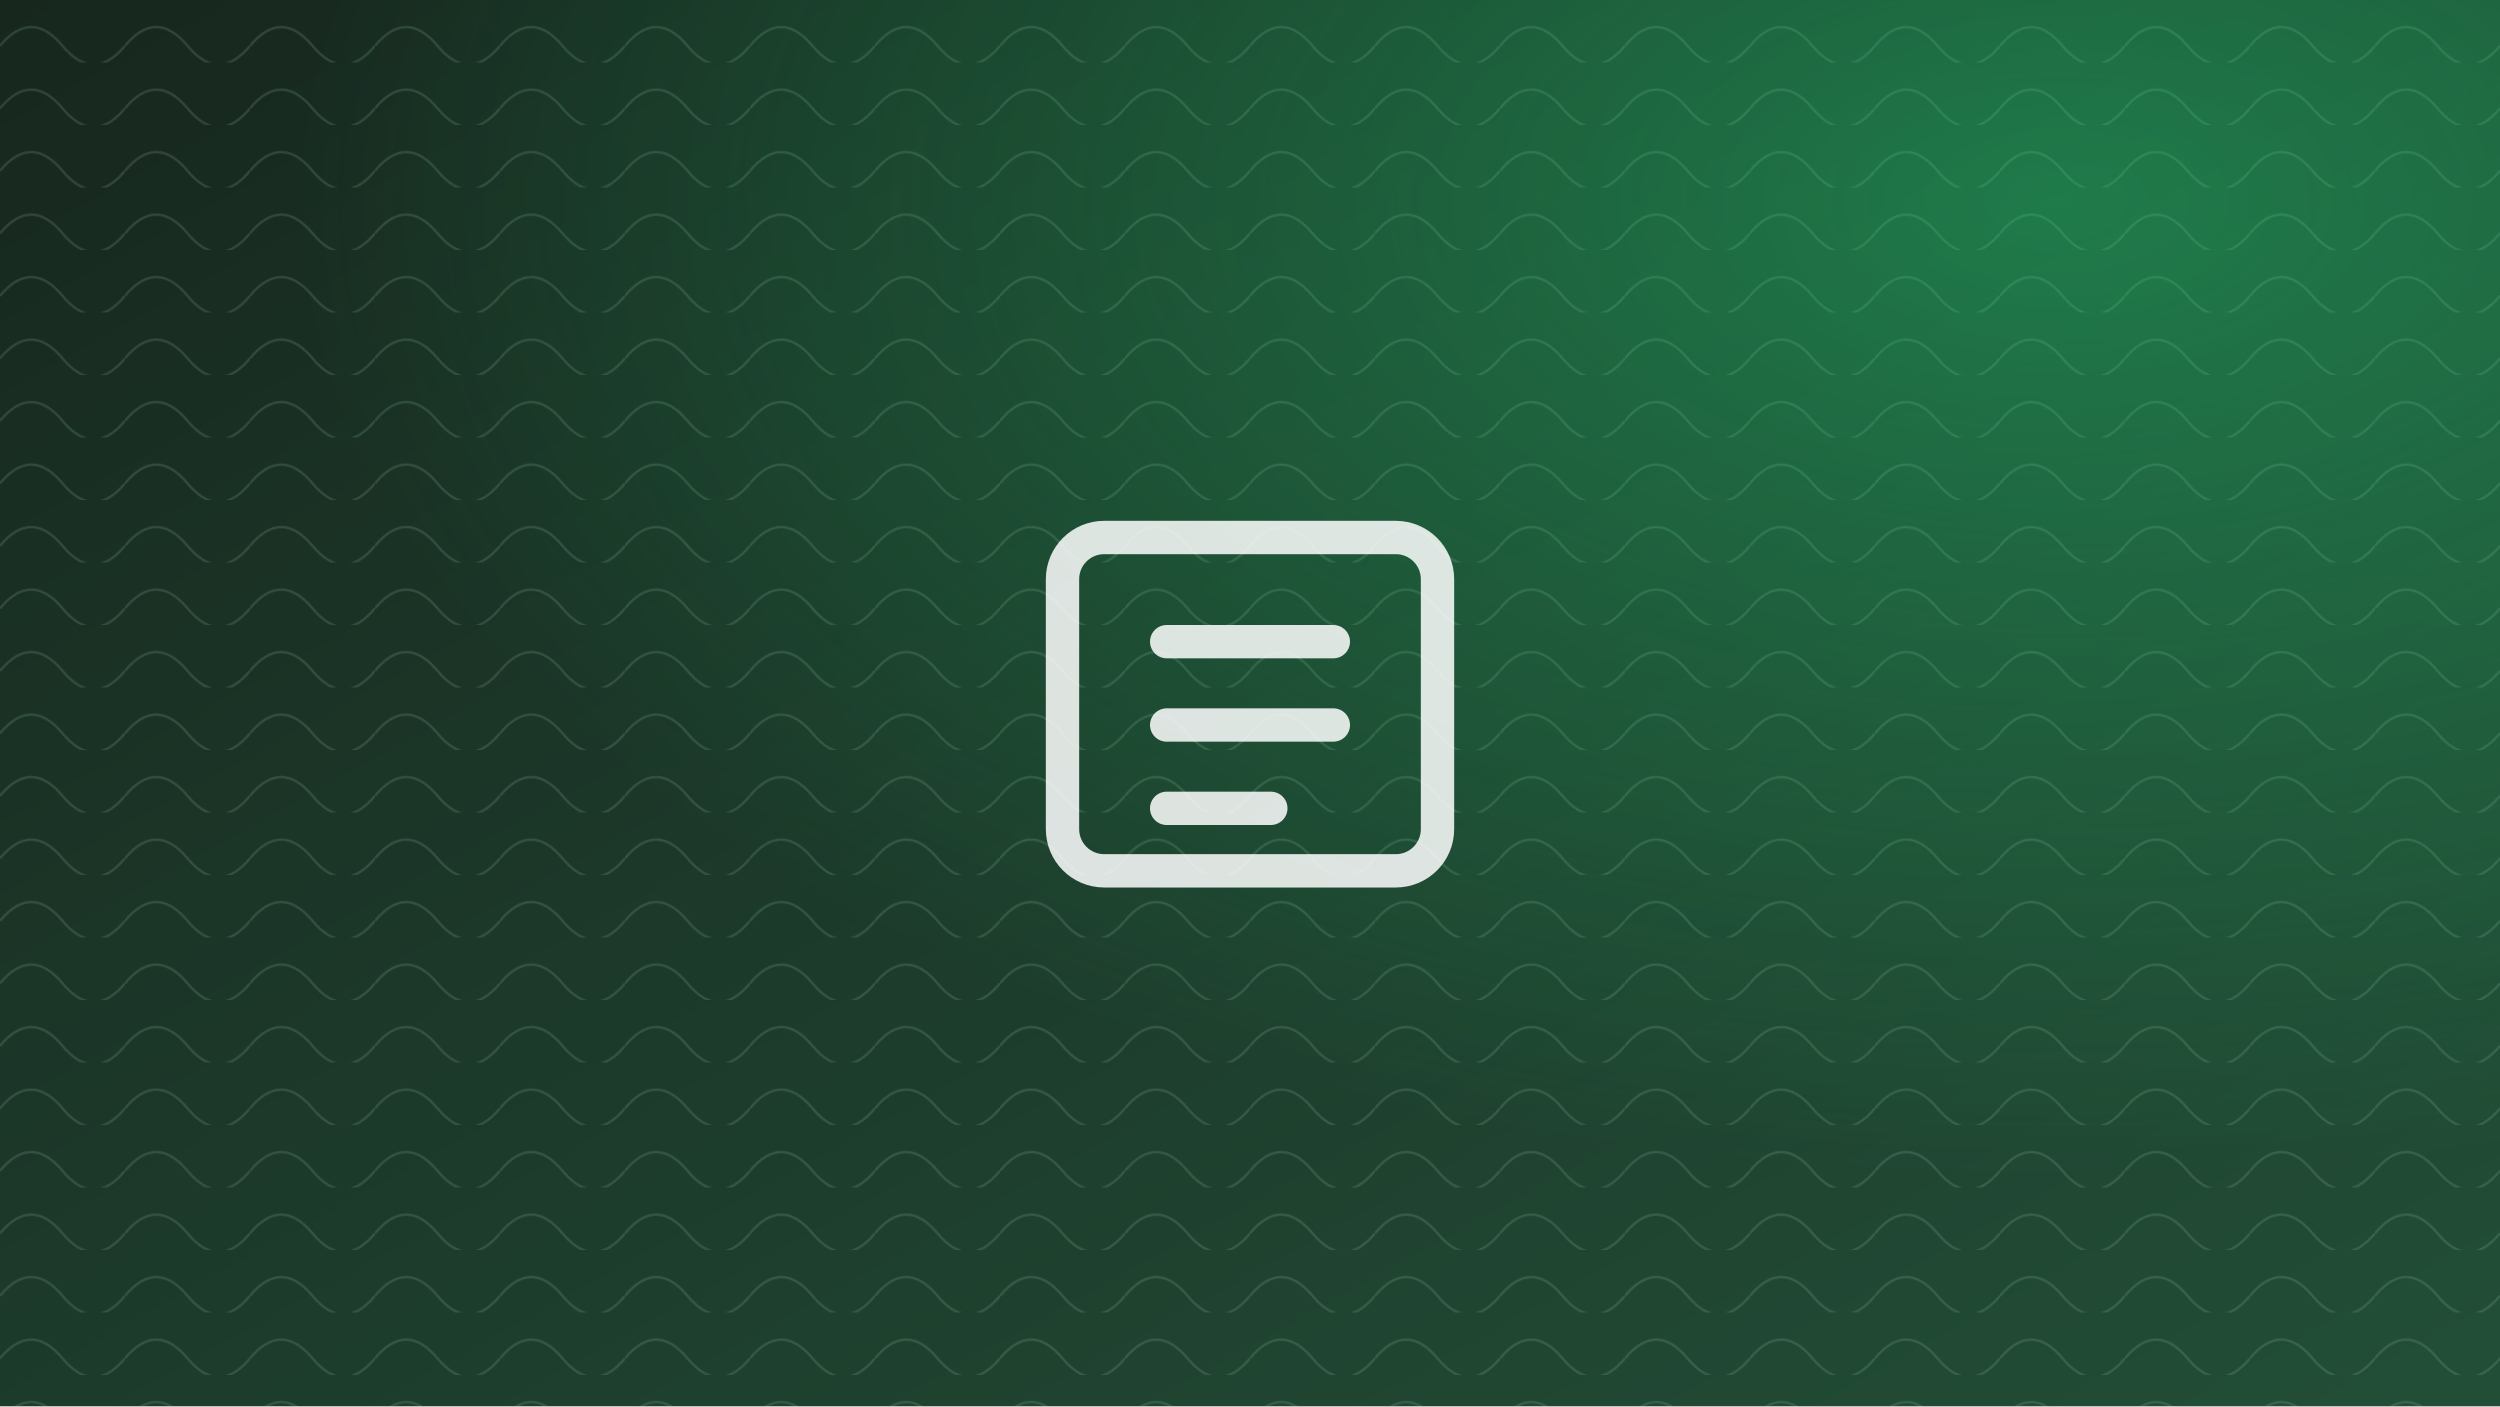
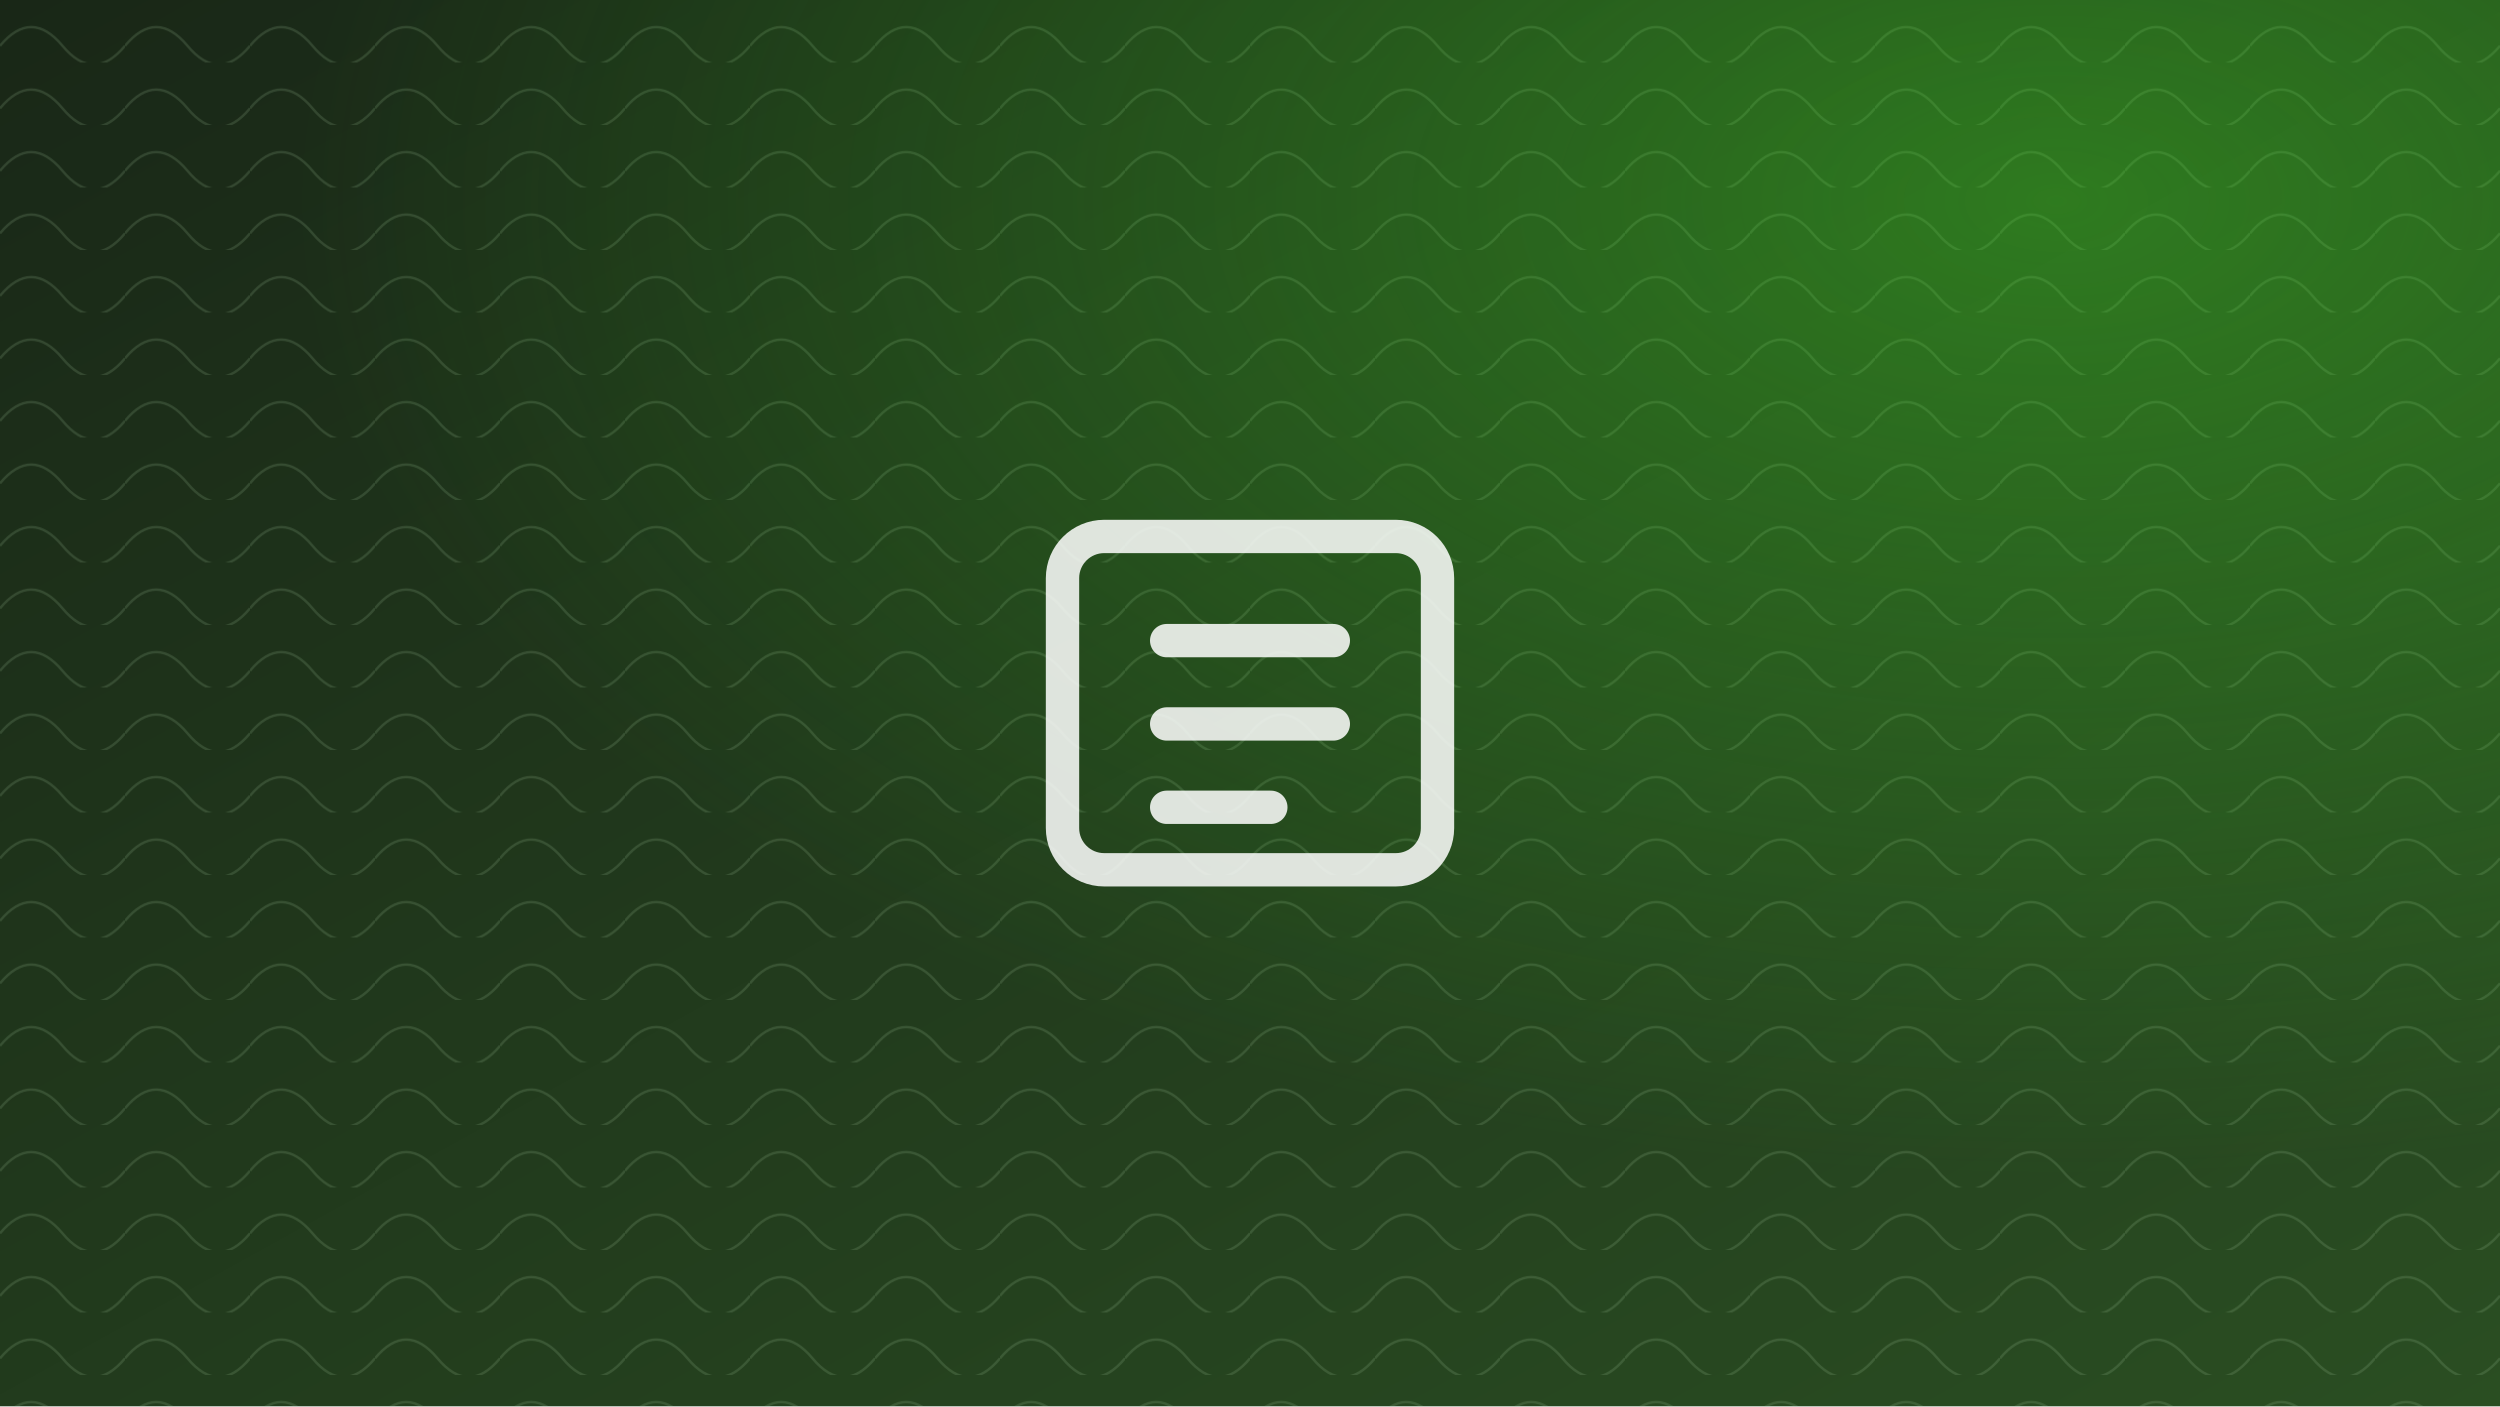
<svg xmlns="http://www.w3.org/2000/svg" viewBox="0 0 1200 675" width="1200" height="675" role="img" aria-label="What a page is made of">
  <defs>
    <linearGradient id="bg" x1="0" y1="0" x2="1" y2="1">
-       <stop offset="0" stop-color="hsl(148 26% 12%)" />
-       <stop offset="1" stop-color="hsl(148 39% 22%)" />
+       <stop offset="0" stop-color="hsl(110 26% 12%)" />
+       <stop offset="1" stop-color="hsl(110 39% 22%)" />
    </linearGradient>
    <radialGradient id="glow" cx="82%" cy="14%" r="70%">
-       <stop offset="0" stop-color="hsl(148 79% 52% / 0.38)" />
-       <stop offset="1" stop-color="hsl(148 79% 52% / 0.38)" stop-opacity="0" />
+       <stop offset="0" stop-color="hsl(110 79% 52% / 0.38)" />
+       <stop offset="1" stop-color="hsl(110 79% 52% / 0.38)" stop-opacity="0" />
    </radialGradient>
    <pattern id="p" width="60" height="30" patternUnits="userSpaceOnUse">
-       <path d="M0 22q15-18 30 0t30 0" fill="none" stroke="hsl(148 35% 75% / 0.16)" stroke-width="1.2" />
+       <path d="M0 22q15-18 30 0t30 0" fill="none" stroke="hsl(110 35% 75% / 0.16)" stroke-width="1.2" />
    </pattern>
  </defs>
  <rect width="1200" height="675" fill="url(#bg)" />
  <rect width="1200" height="675" fill="url(#p)" />
  <rect width="1200" height="675" fill="url(#glow)" />
-   <g transform="translate(480 218) scale(10)" fill="none" stroke="#fff" stroke-opacity="0.85" stroke-width="1.6" stroke-linecap="round" stroke-linejoin="round" color="#fff">
+   <g transform="translate(480 217.5) scale(10)" fill="none" stroke="#fff" stroke-opacity="0.85" stroke-width="1.6" stroke-linecap="round" stroke-linejoin="round" color="#fff">
    <rect x="3" y="4" width="18" height="16" rx="2" />
    <path d="M8 9h8M8 13h8M8 17h5" />
  </g>
</svg>
